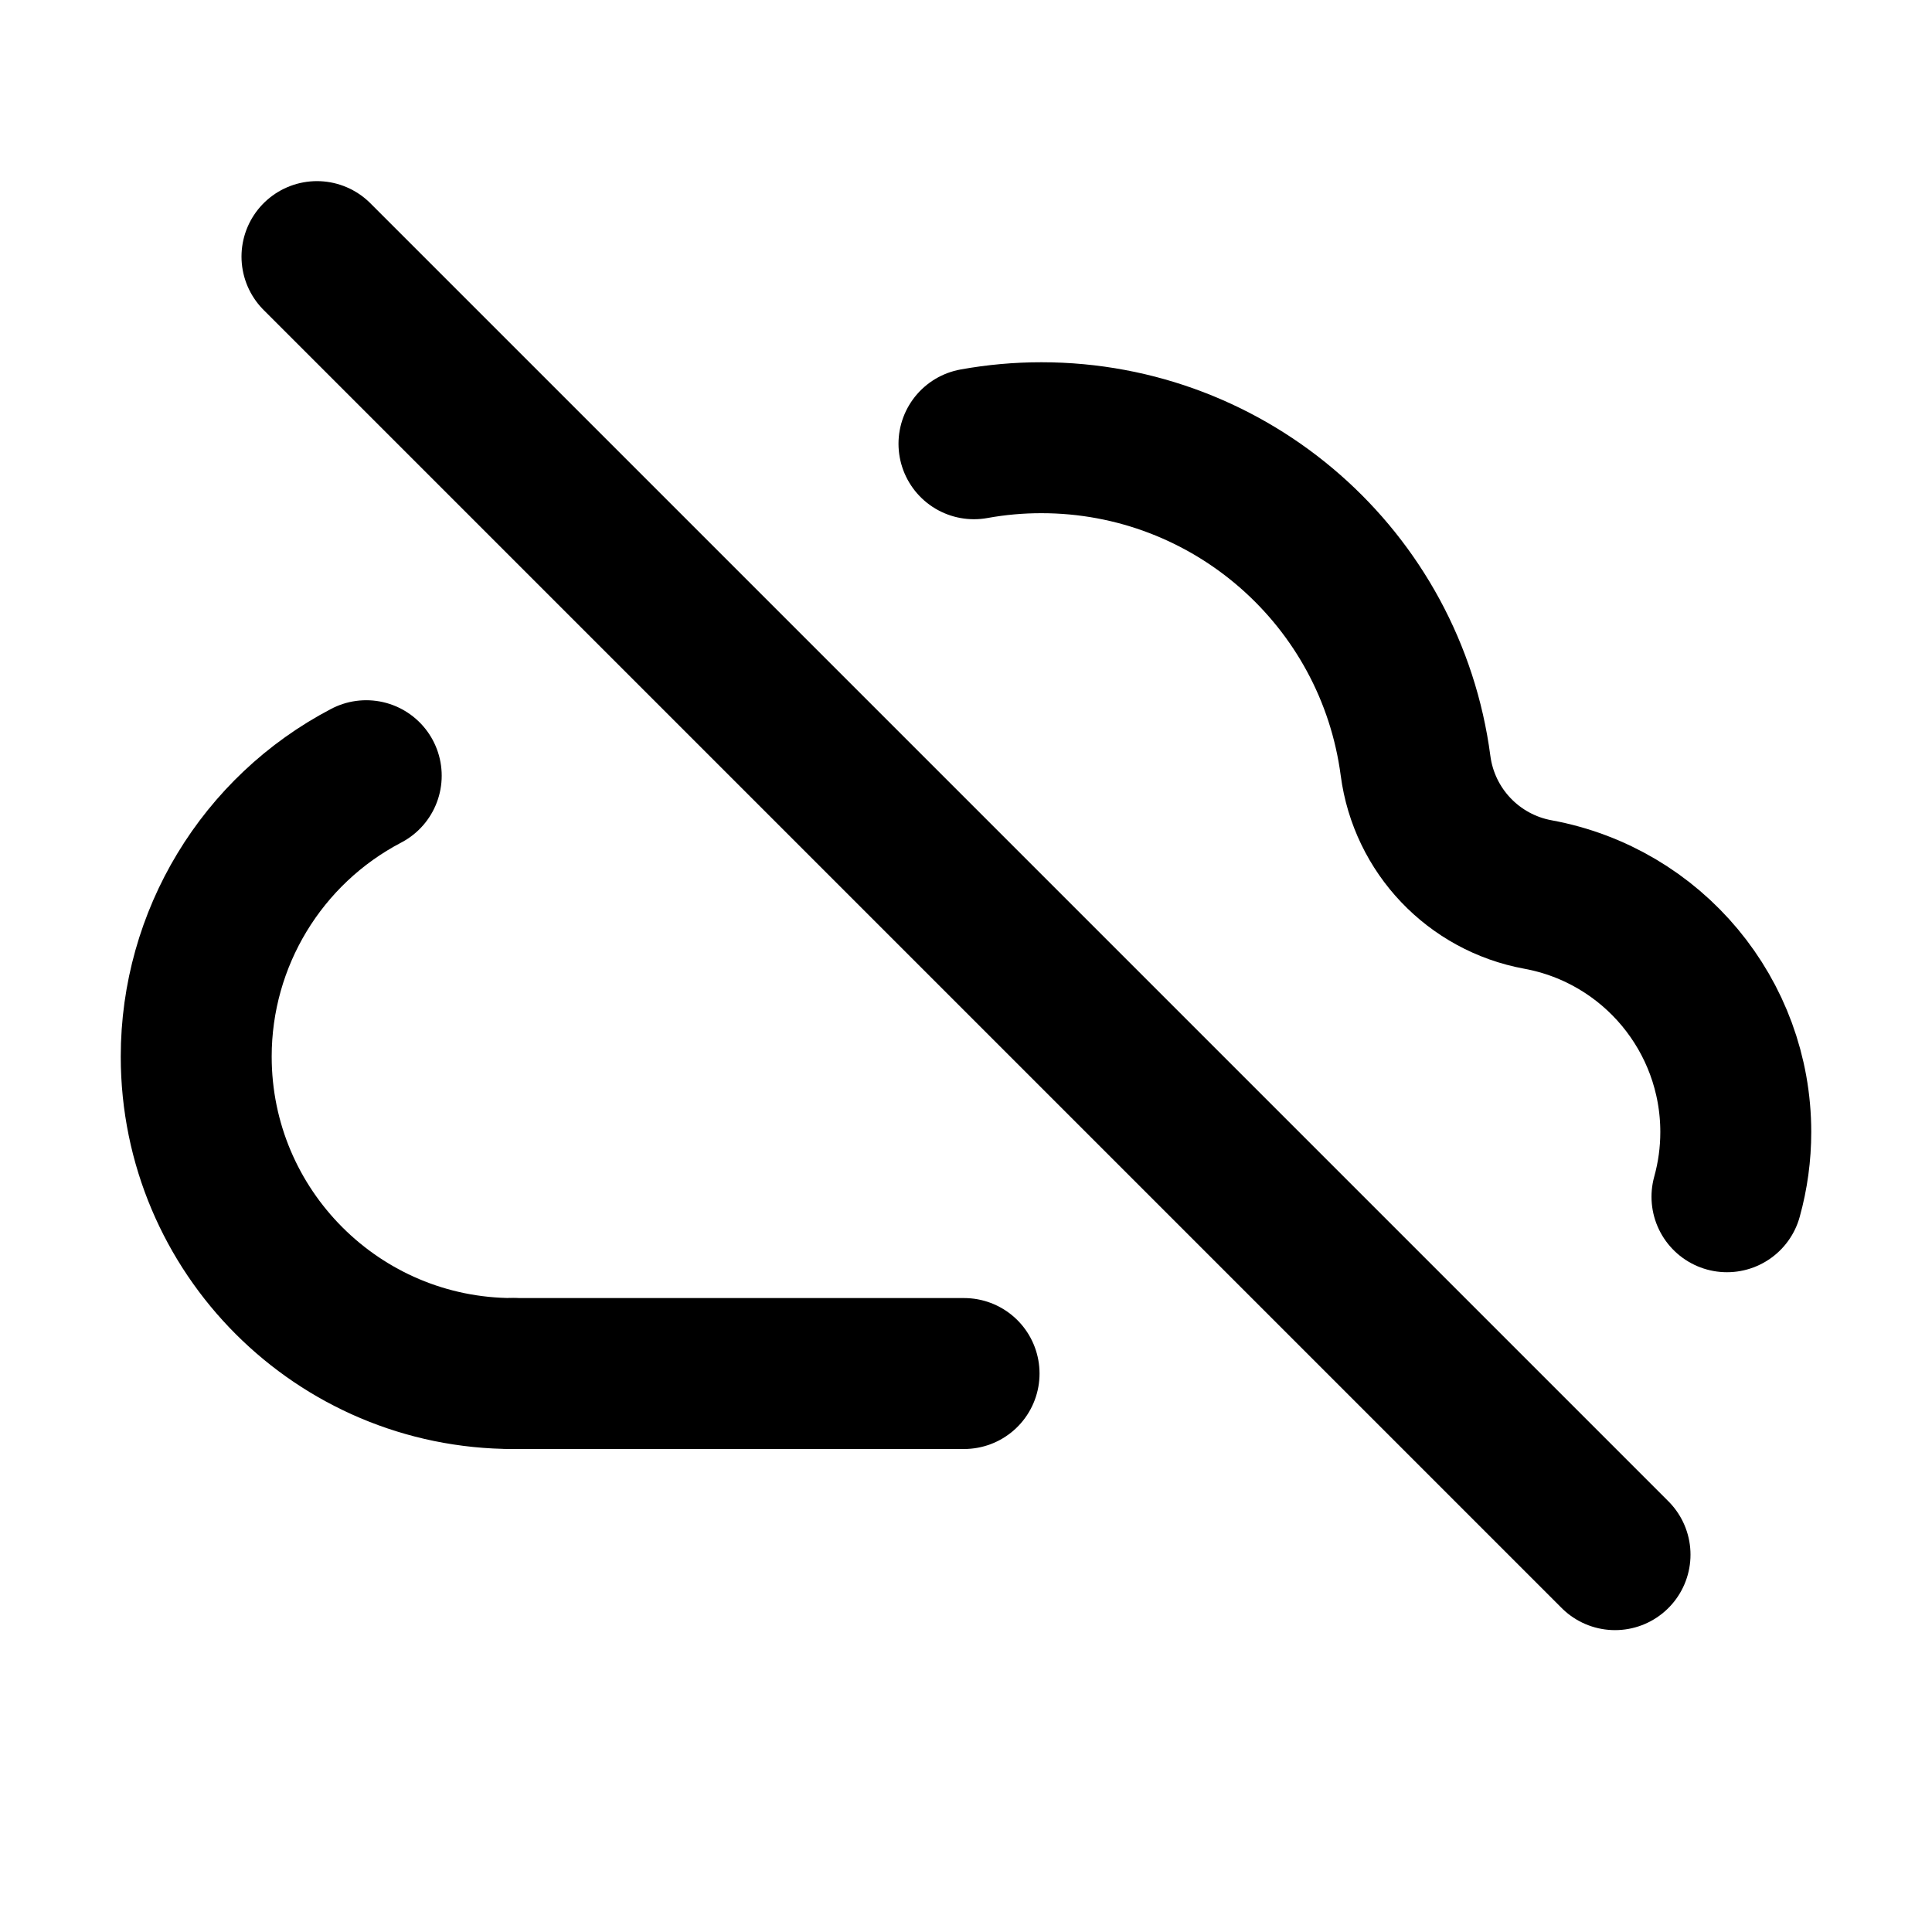
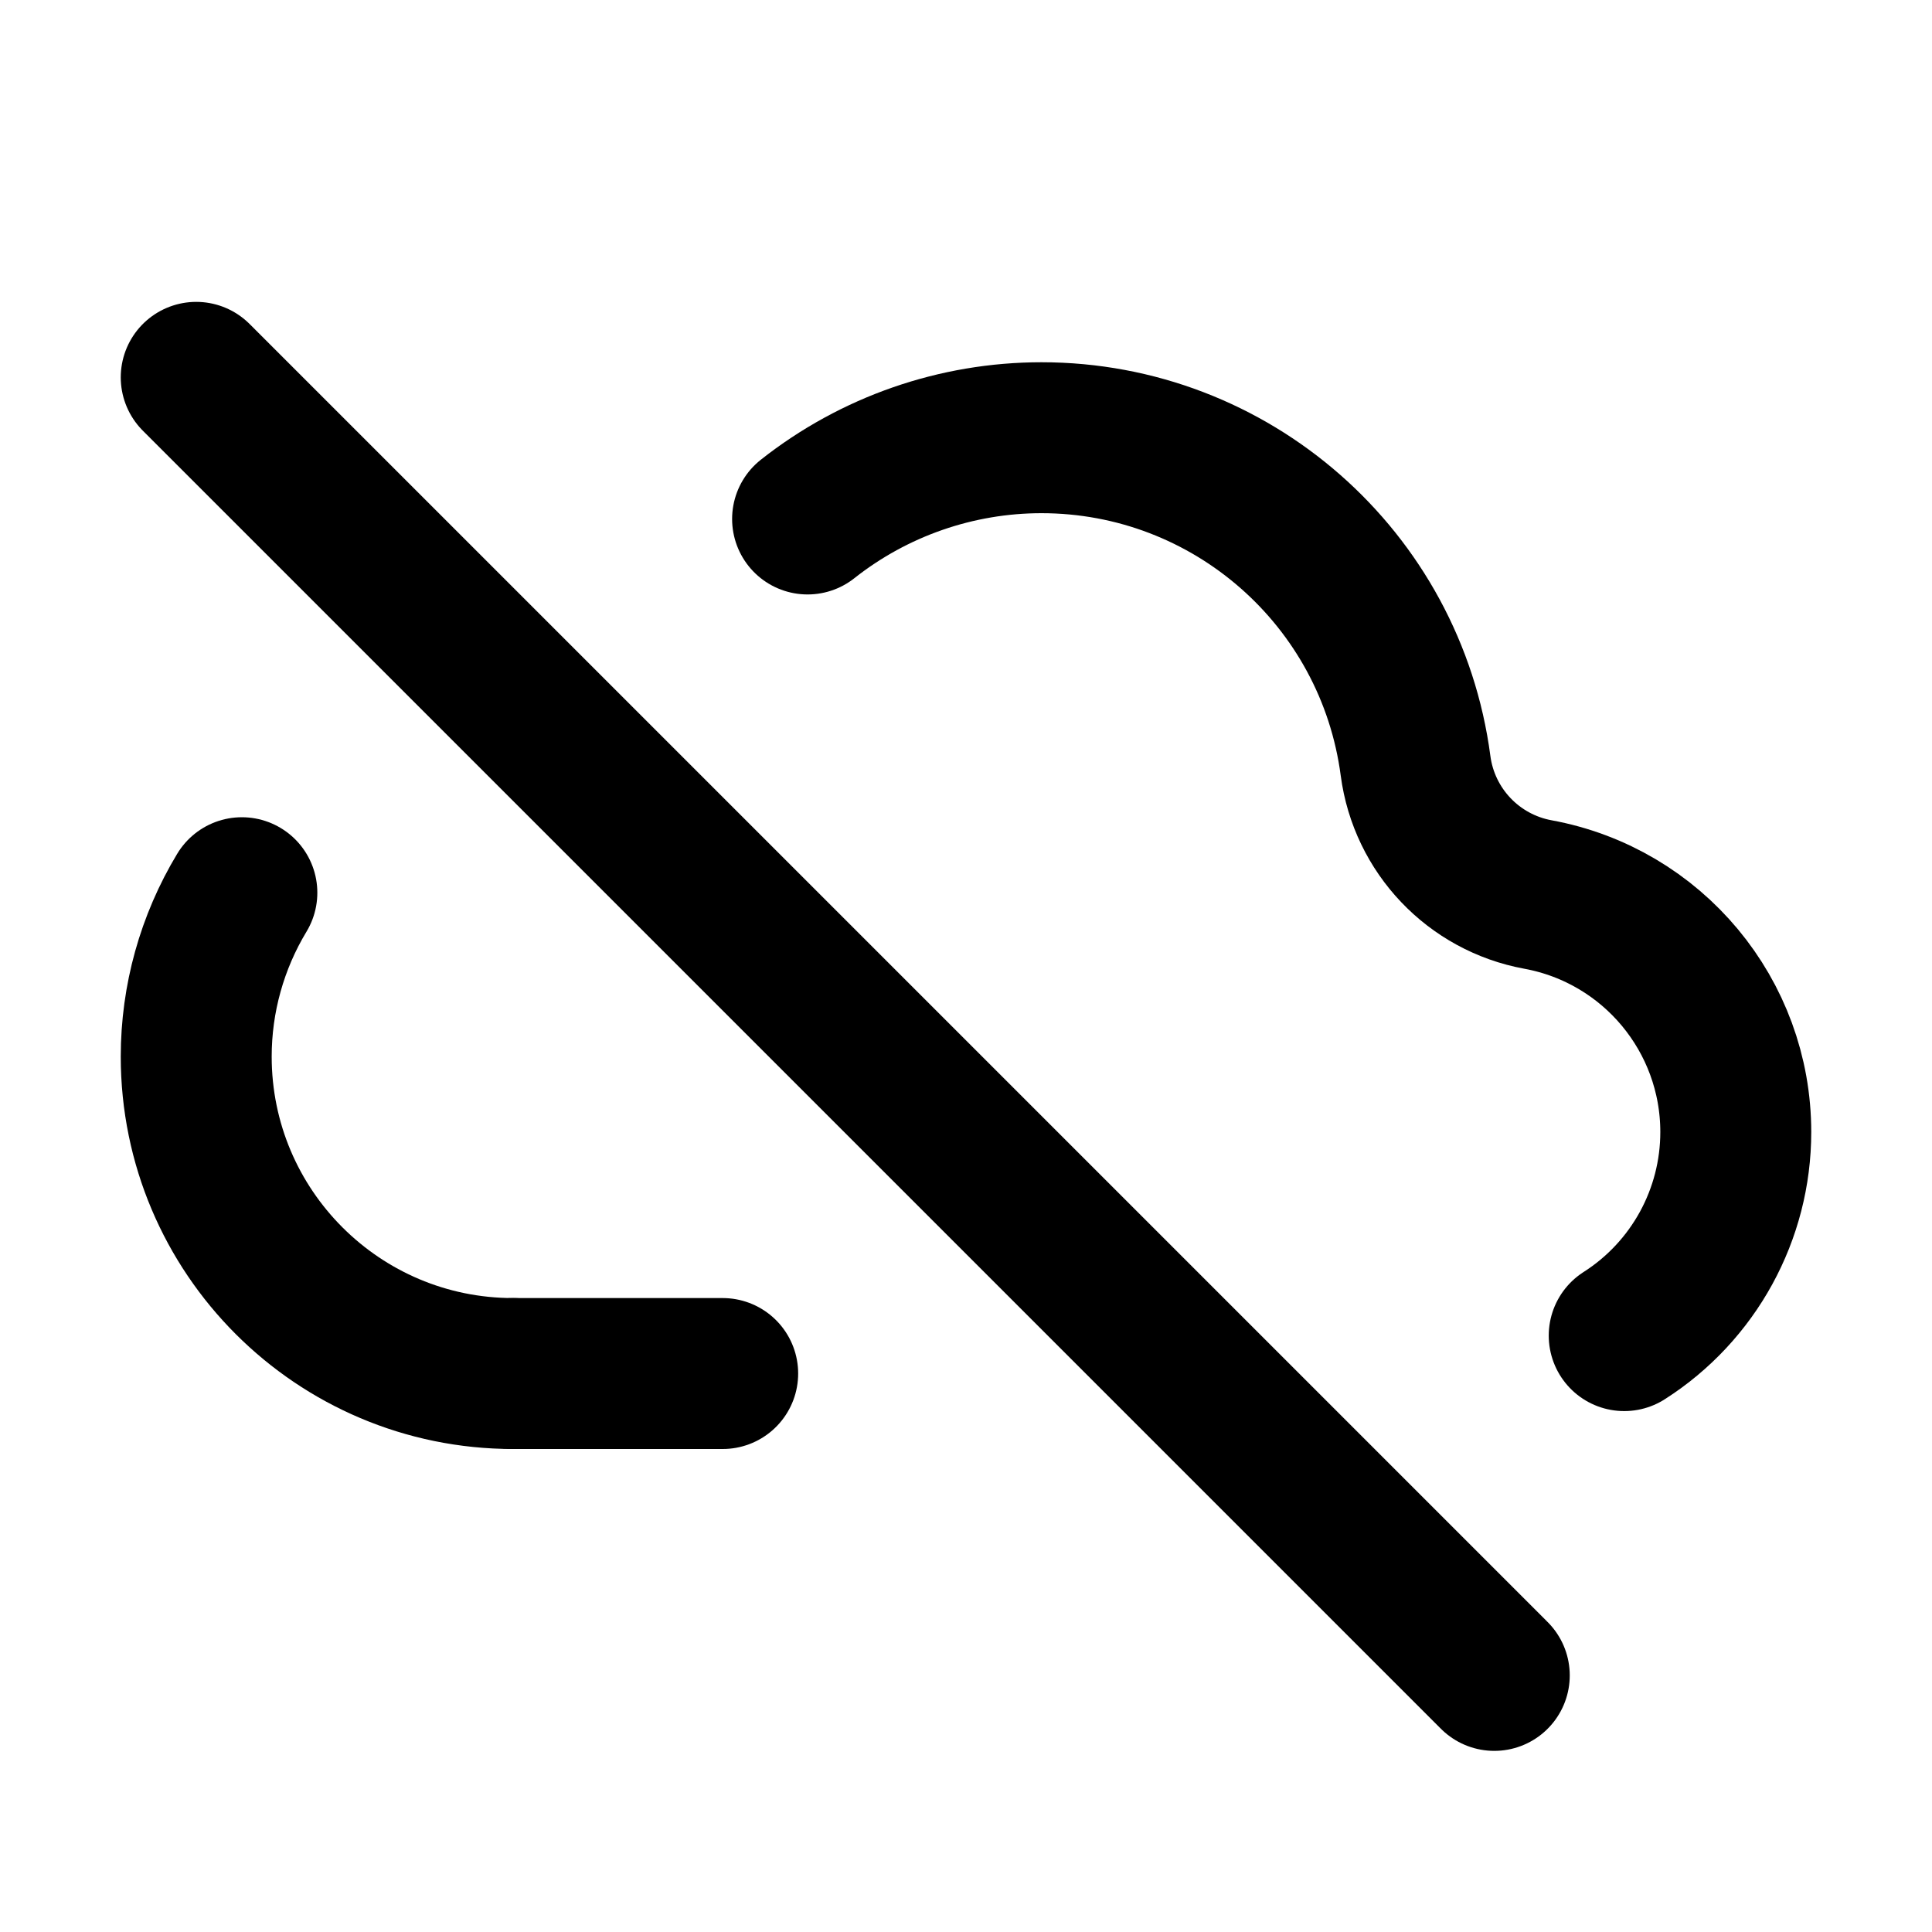
<svg xmlns="http://www.w3.org/2000/svg" viewBox="0 0 16 16" fill="none" stroke="currentColor" stroke-width="1.25" stroke-linecap="round" stroke-linejoin="round">
-   <path d="M4.25 11.375A2.625 2.625 0 0 1 1.625 8.75A2.625 2.625 0 0 1 3.033 6.424" />
-   <path d="M8.066 3.675A3.125 3.125 0 0 1 8.625 3.625A3.125 3.125 0 0 1 11.723 6.342A1.25 1.25 0 0 0 12.737 7.408A2 2 0 0 1 14.375 9.375A2 2 0 0 1 14.302 9.911" />
-   <path d="M7.984 11.375H4.25" />
-   <path d="M2.625 2.125L13.375 12.875" />
+   <path d="M4.25 11.375A2.625 2.625 0 0 1 1.625 8.75A2.625 2.625 0 0 1 2.003 7.393" />
+   <path d="M6.688 4.298A3.125 3.125 0 0 1 8.625 3.625A3.125 3.125 0 0 1 11.723 6.342A1.25 1.25 0 0 0 12.737 7.408A2 2 0 0 1 14.375 9.375A2 2 0 0 1 13.451 11.061" />
+   <path d="M5.985 11.375H4.25" />
+   <path d="M1.625 3.125L12.375 13.875" />
</svg>
